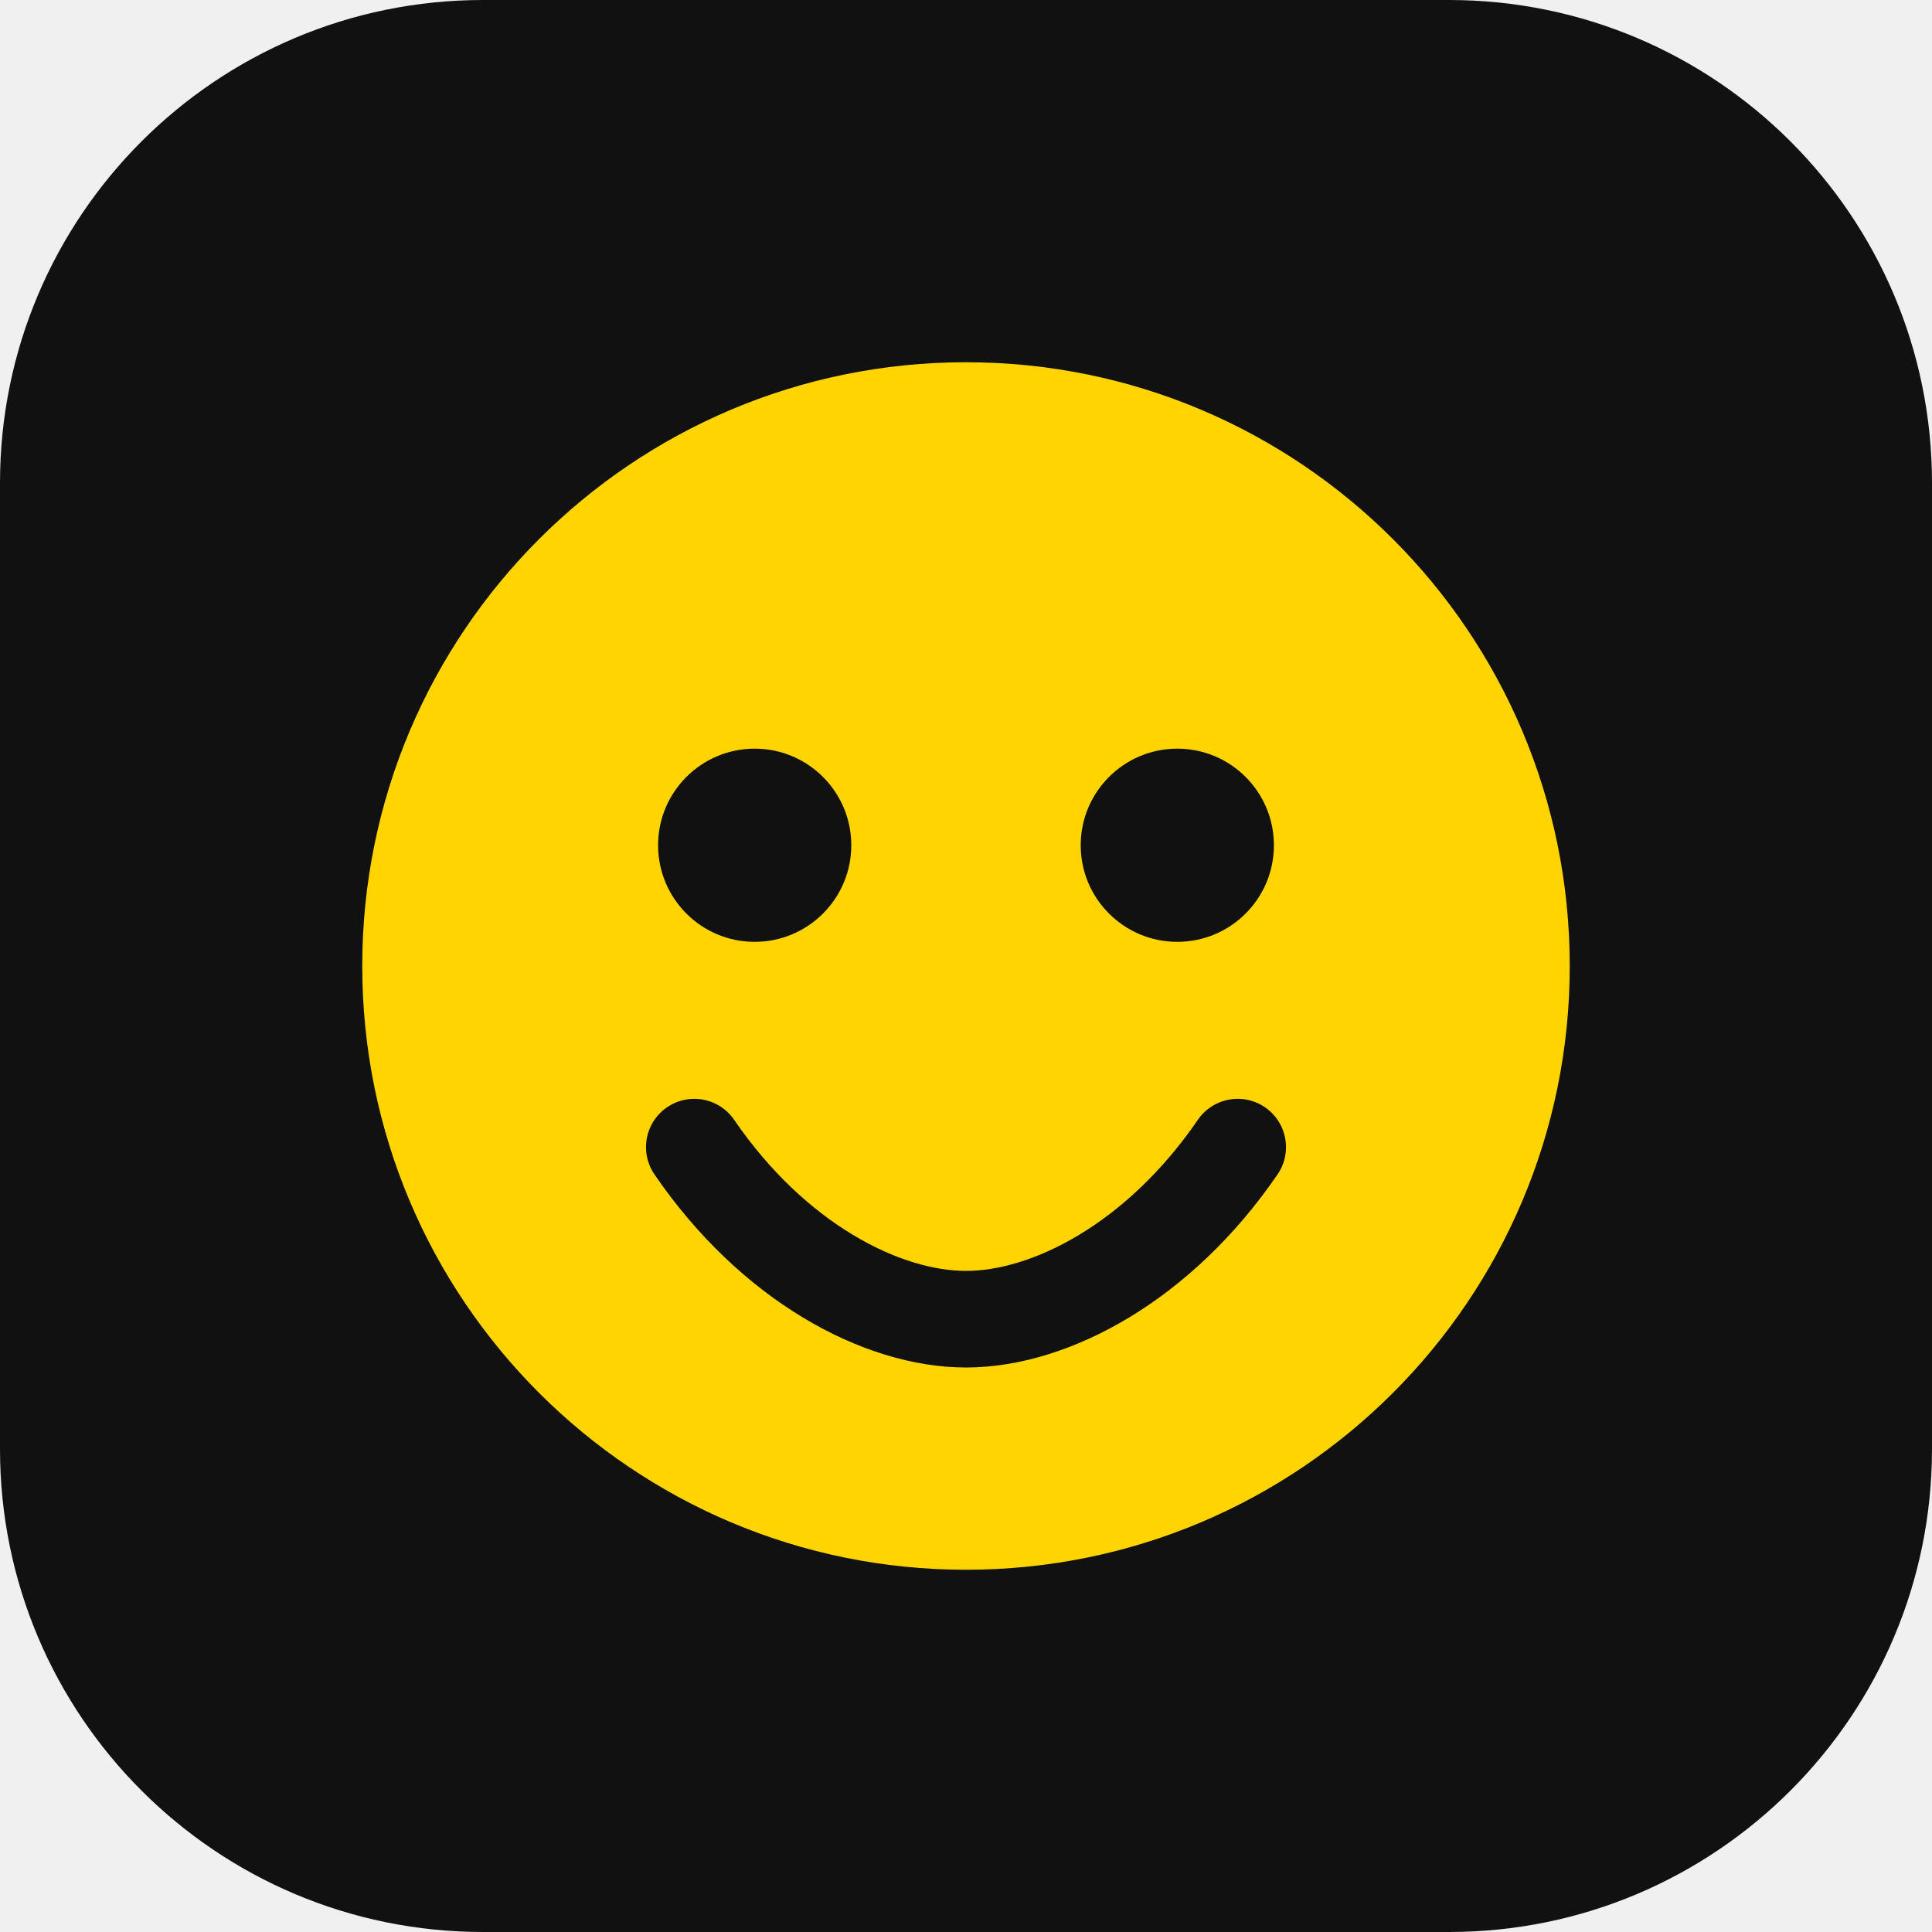
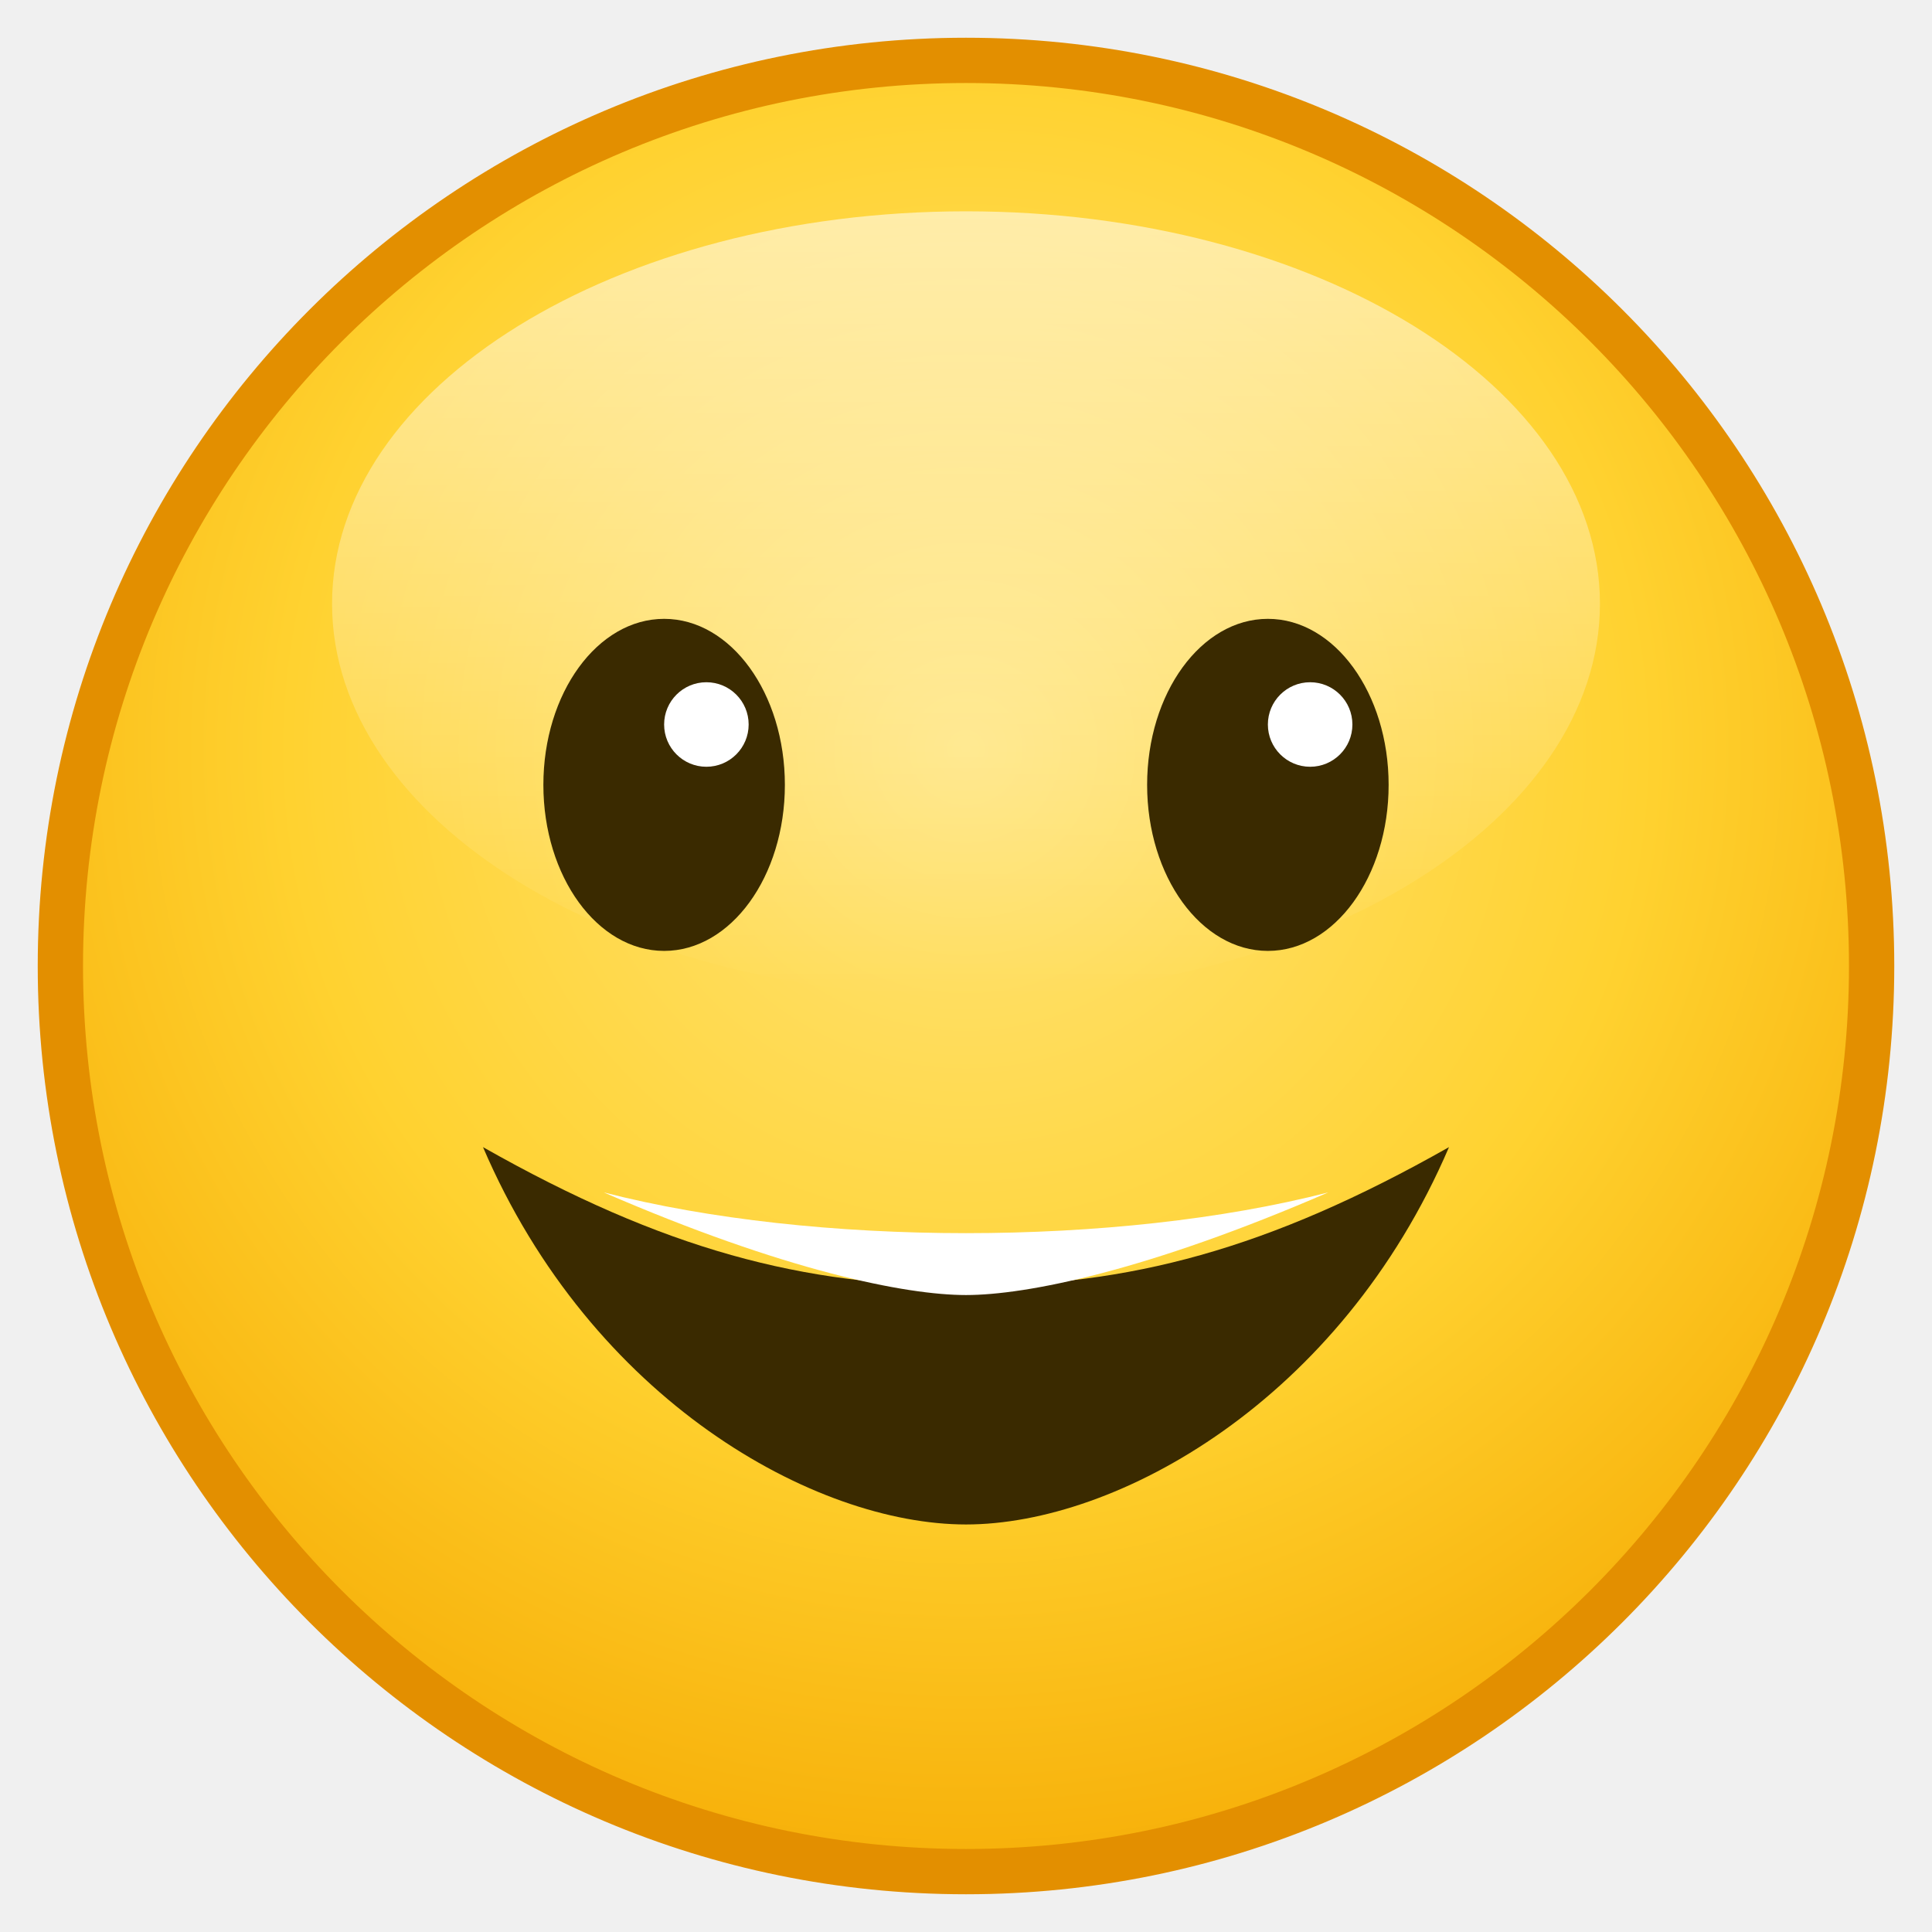
- <svg xmlns="http://www.w3.org/2000/svg" width="64" height="64" viewBox="0 0 64 64">
-   <rect width="64" height="64" rx="16" fill="#111111" />
-   <circle cx="32" cy="32" r="20" fill="#FFD400" />
-   <circle cx="25" cy="28" r="3.2" fill="#111111" />
-   <circle cx="39" cy="28" r="3.2" fill="#111111" />
-   <path d="M23 38c2.6 3.8 6.2 5.7 9 5.7s6.4-1.9 9-5.7" fill="none" stroke="#111111" stroke-width="3.2" stroke-linecap="round" />
+ <svg xmlns="http://www.w3.org/2000/svg" viewBox="0 0 64 64" width="64" height="64">
+   <defs>
+     <radialGradient id="face" cx="50%" cy="38%" r="68%">
+       <stop offset="0%" stop-color="#FFE47A" />
+       <stop offset="55%" stop-color="#FFD230" />
+       <stop offset="100%" stop-color="#F5A800" />
+     </radialGradient>
+     <linearGradient id="gloss" x1="0" y1="0" x2="0" y2="1">
+       <stop offset="0%" stop-color="#FFFFFF" stop-opacity="0.55" />
+       <stop offset="100%" stop-color="#FFFFFF" stop-opacity="0" />
+     </linearGradient>
+   </defs>
+   <circle cx="32" cy="32" r="30" fill="url(#face)" stroke="#E38F00" stroke-width="1.5" />
+   <ellipse cx="32" cy="20" rx="21" ry="13" fill="url(#gloss)" />
+   <ellipse cx="22" cy="26" rx="4" ry="5.5" fill="#3A2A00" />
+   <ellipse cx="42" cy="26" rx="4" ry="5.5" fill="#3A2A00" />
+   <circle cx="23.4" cy="24" r="1.4" fill="#FFFFFF" />
+   <circle cx="43.4" cy="24" r="1.4" fill="#FFFFFF" />
+   <path d="M16 38c3.6 8.4 11 12.5 16 12.5S44.4 46.4 48 38c-6 3.4-10.6 4.6-16 4.6S22 41.4 16 38Z" fill="#3A2A00" />
+   <path d="M20 39.5c7 1.8 17 1.8 24 0-6 2.6-10 3.4-12 3.4s-6-.8-12-3.4Z" fill="#FFFFFF" />
</svg>
